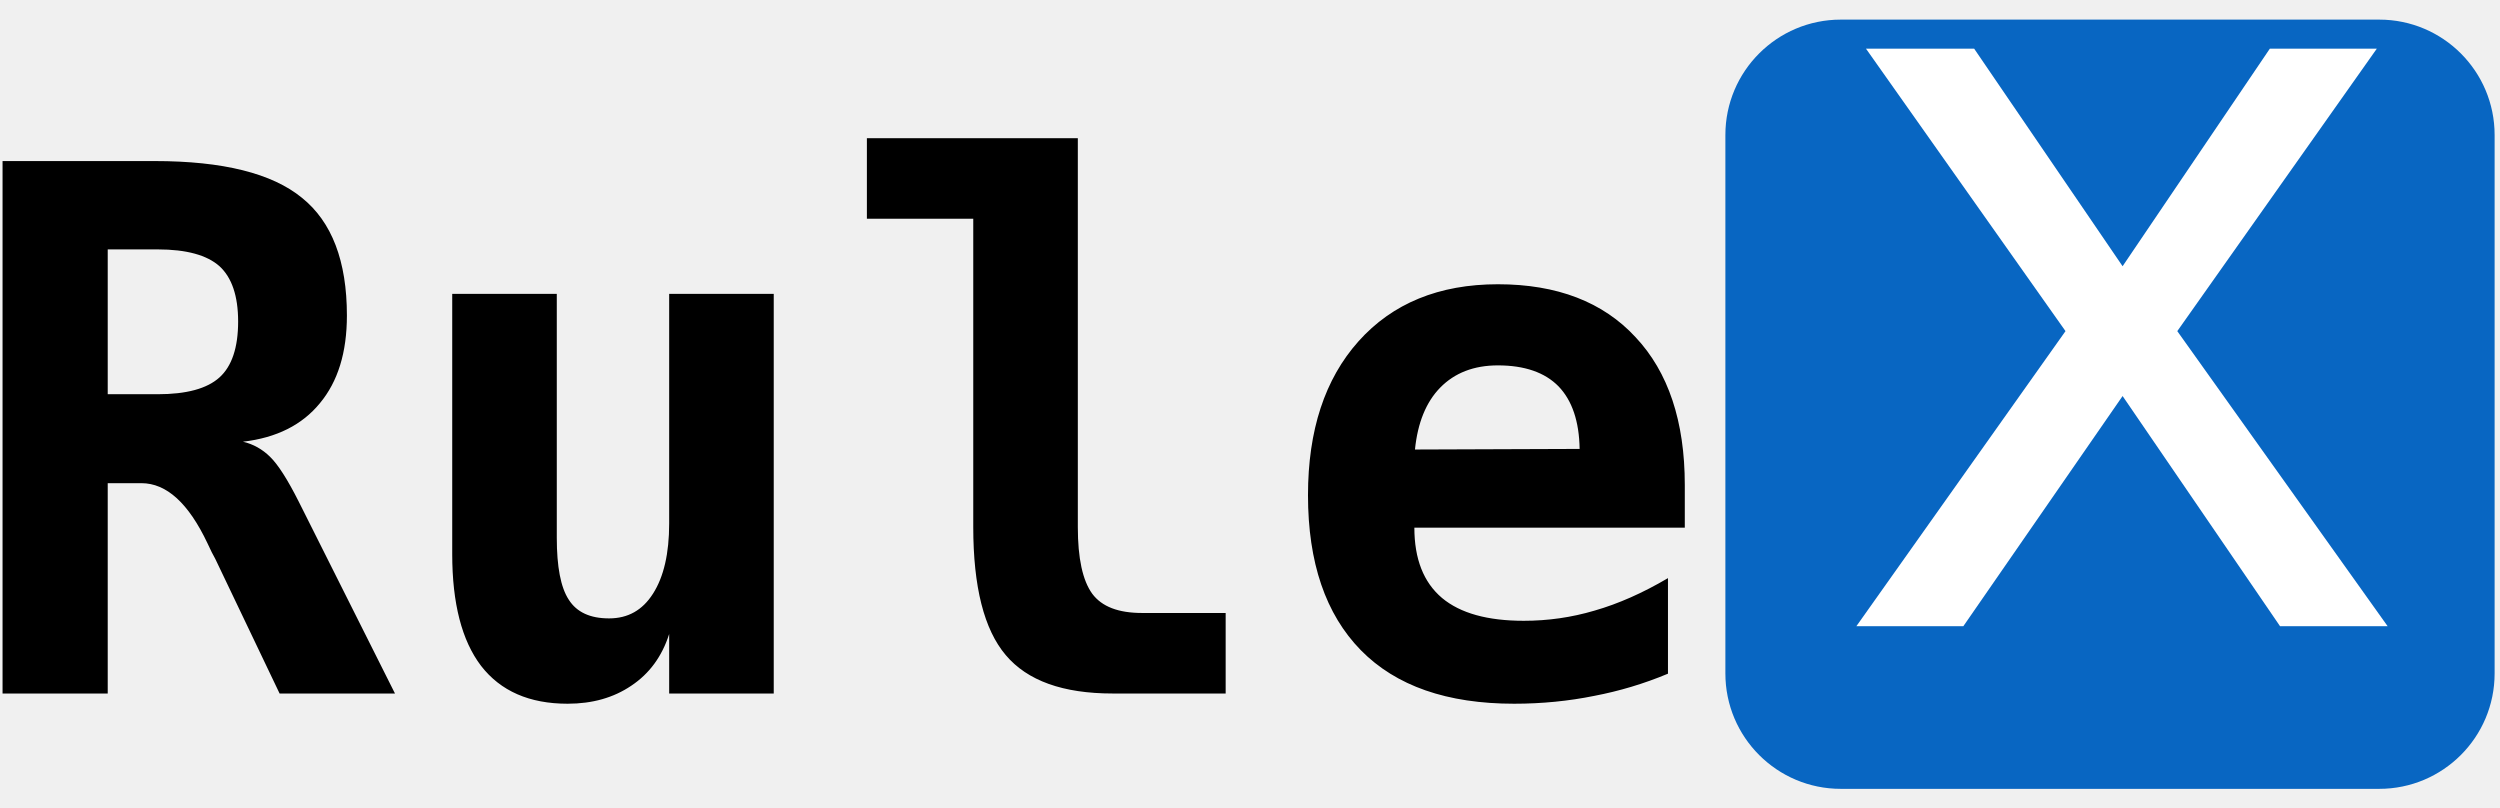
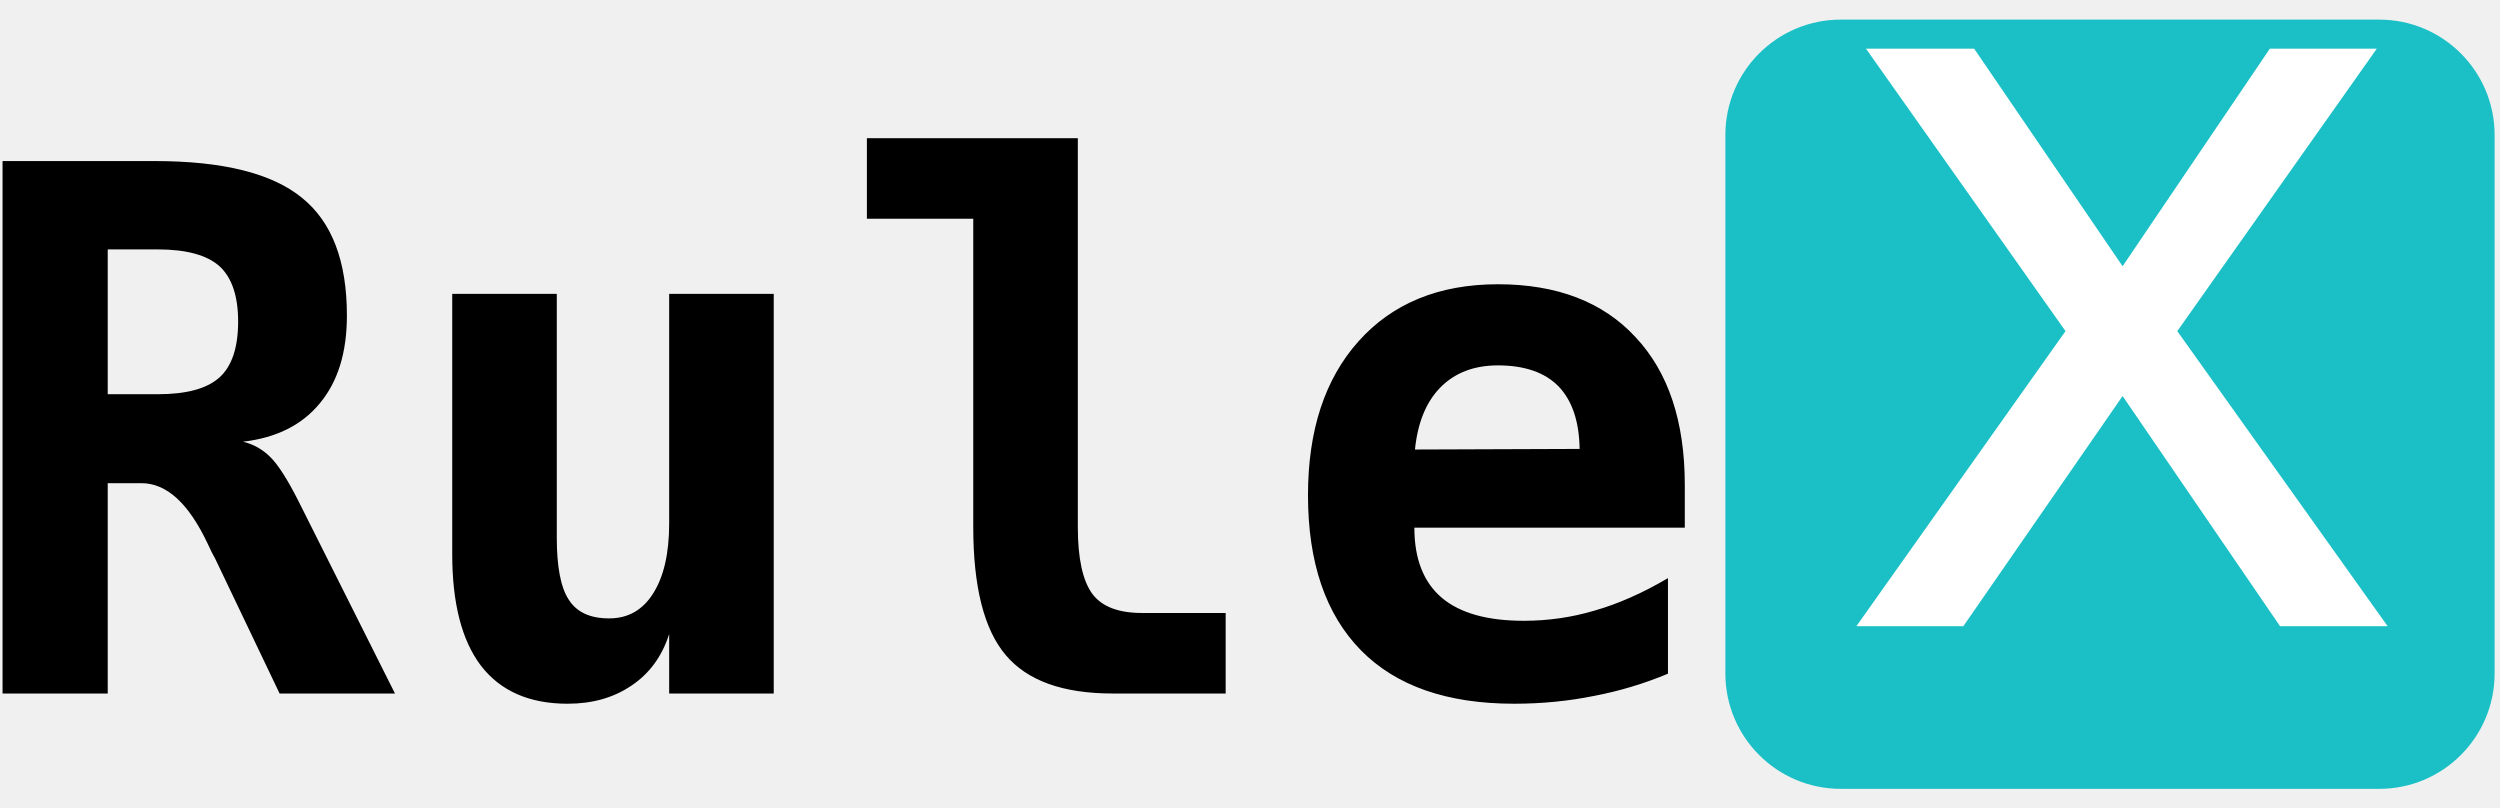
<svg xmlns="http://www.w3.org/2000/svg" width="65" height="21" preserveAspectRatio="xMinYMin meet" version="1.1">
  <g class="layer">
    <g id="svg_4">
      <text fill="#000000" font-family="Monospace" font-size="19" font-weight="bold" id="svg_1" stroke-width="0" text-anchor="middle" x="21.71" xml:space="preserve" y="18.03">Rule</text>
    </g>
-     <rect fill="#0866c2" height="20" id="svg_11" rx="3" ry="3" width="20" x="44.86" y="0.51" />
+     <rect fill="#1ac0c6" height="20" id="svg_11" rx="3" ry="3" width="20" x="44.86" y="0.51" />
    <text fill="#ffffff" font-family="Fantasy" font-size="28" id="svg_12" stroke-width="0" text-anchor="middle" x="55.17" xml:space="preserve" y="16.28">x</text>
  </g>
</svg>
